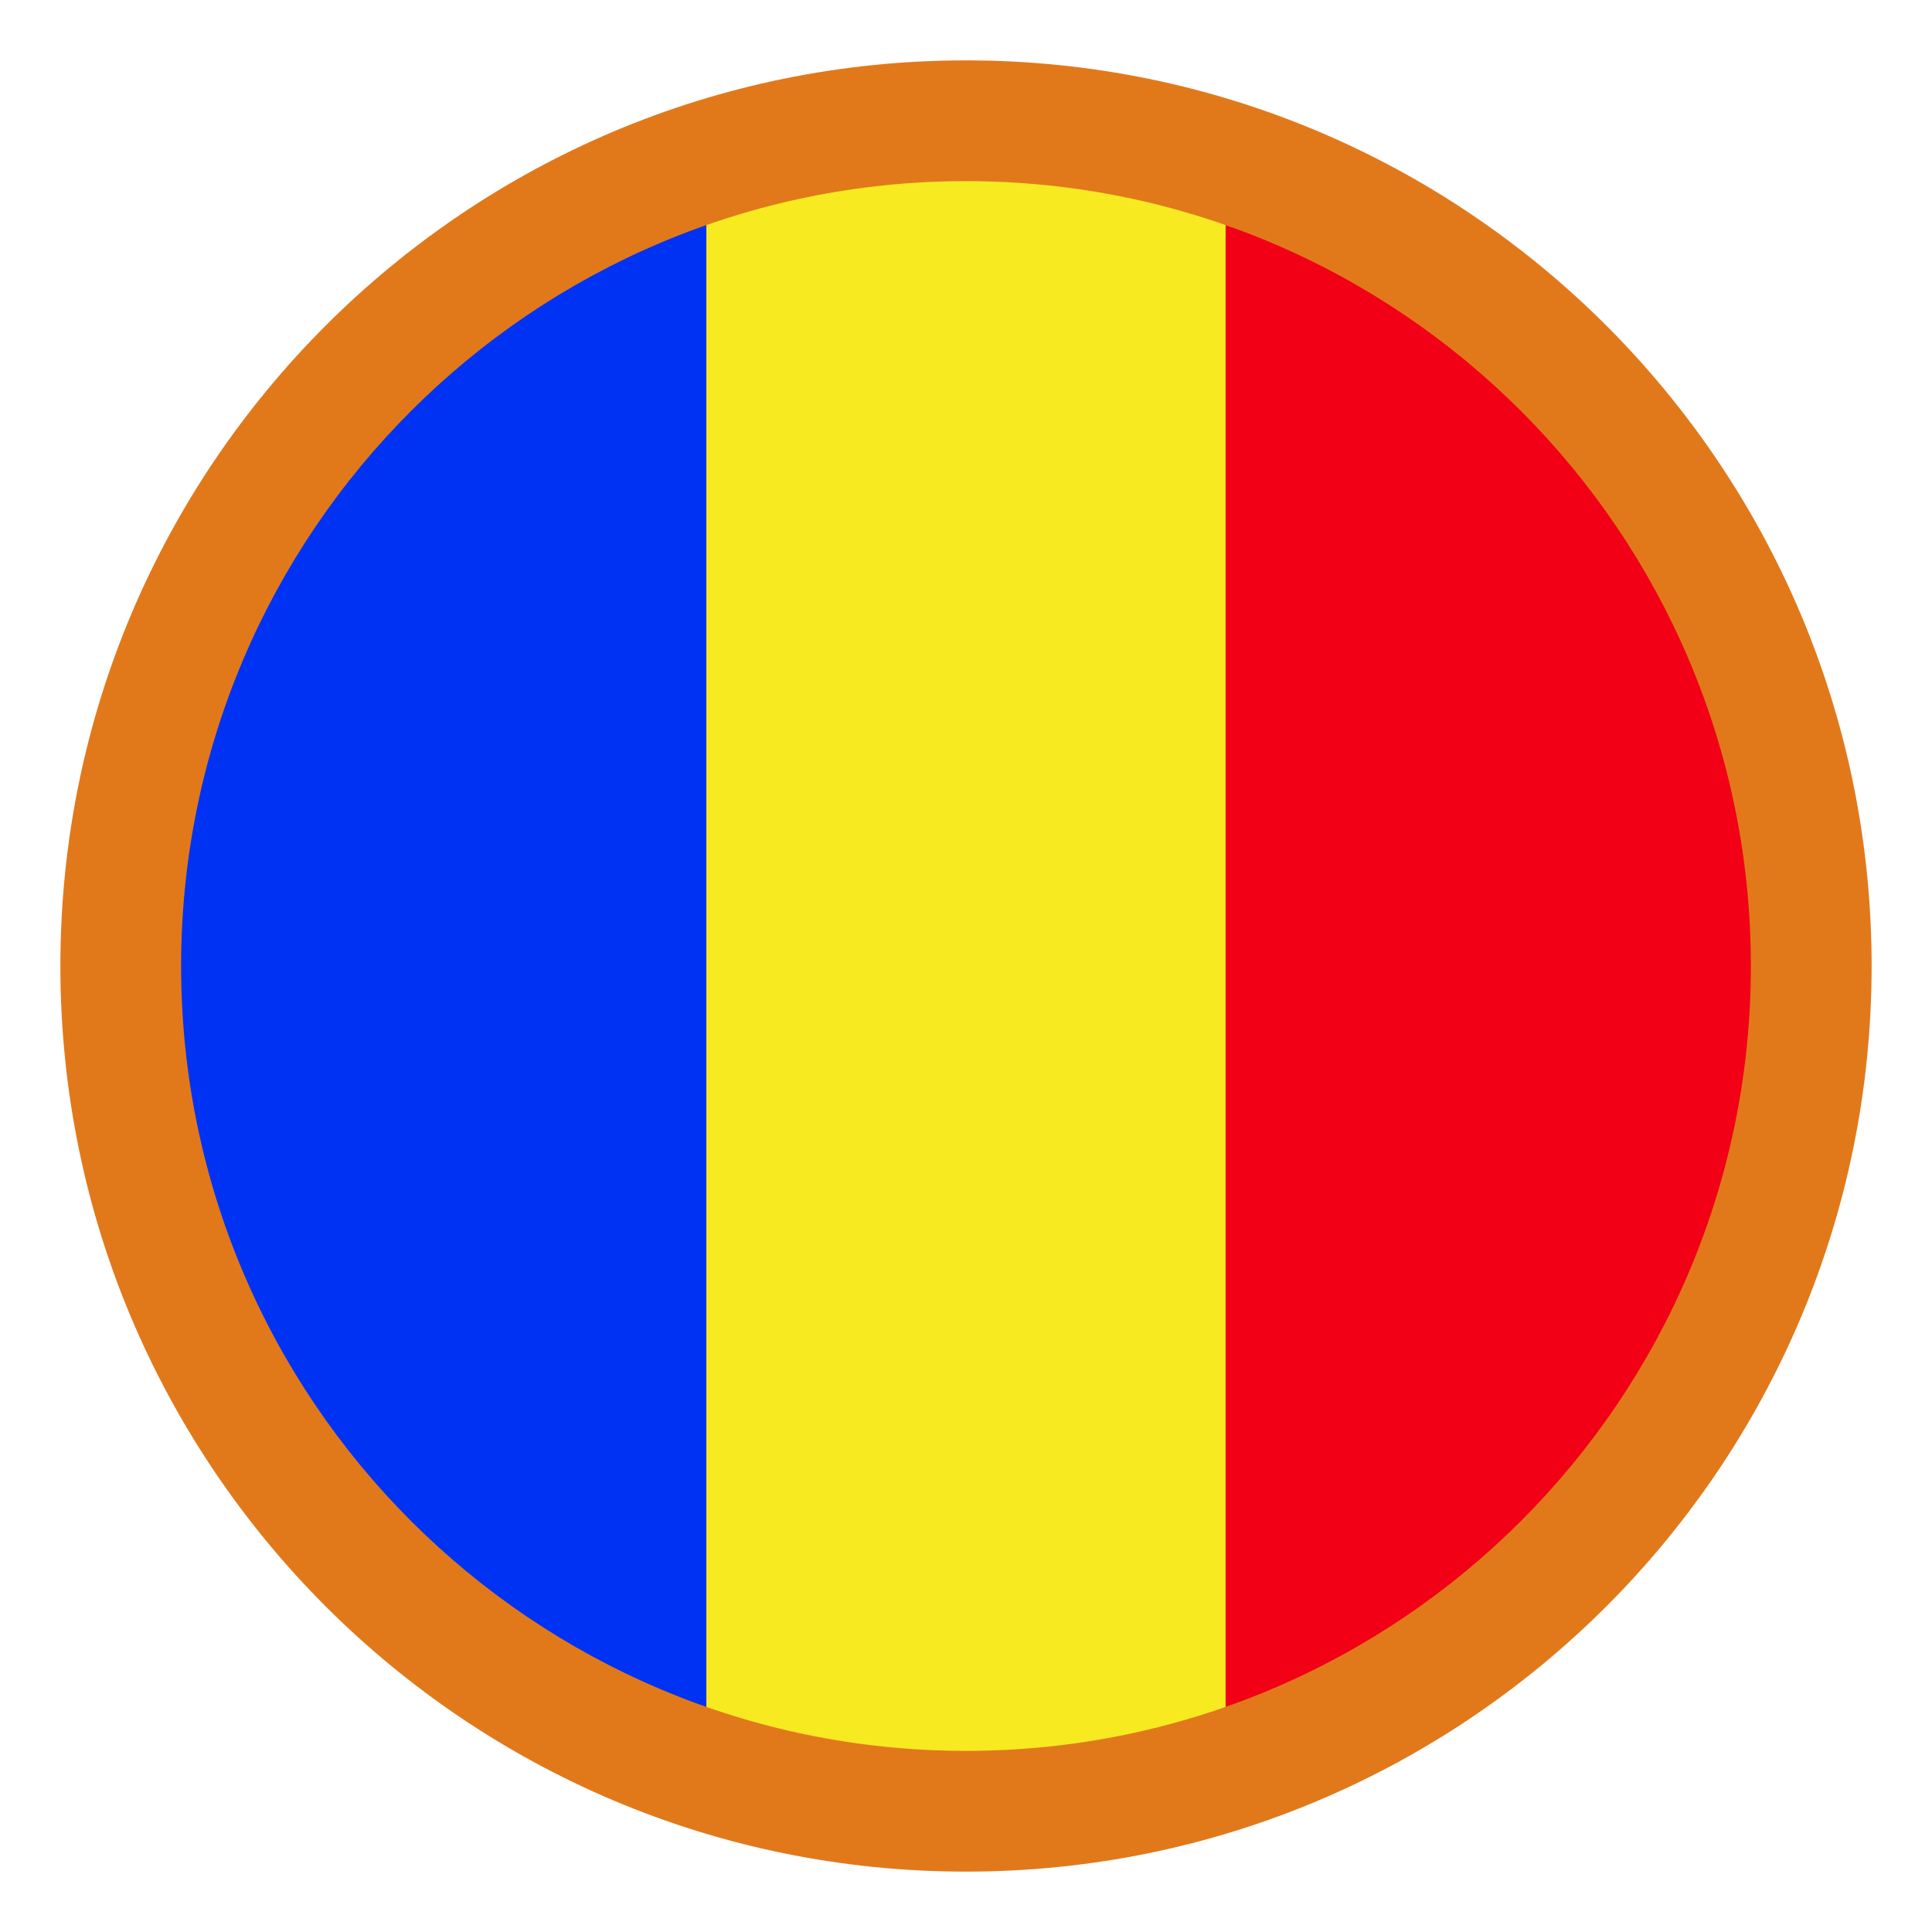
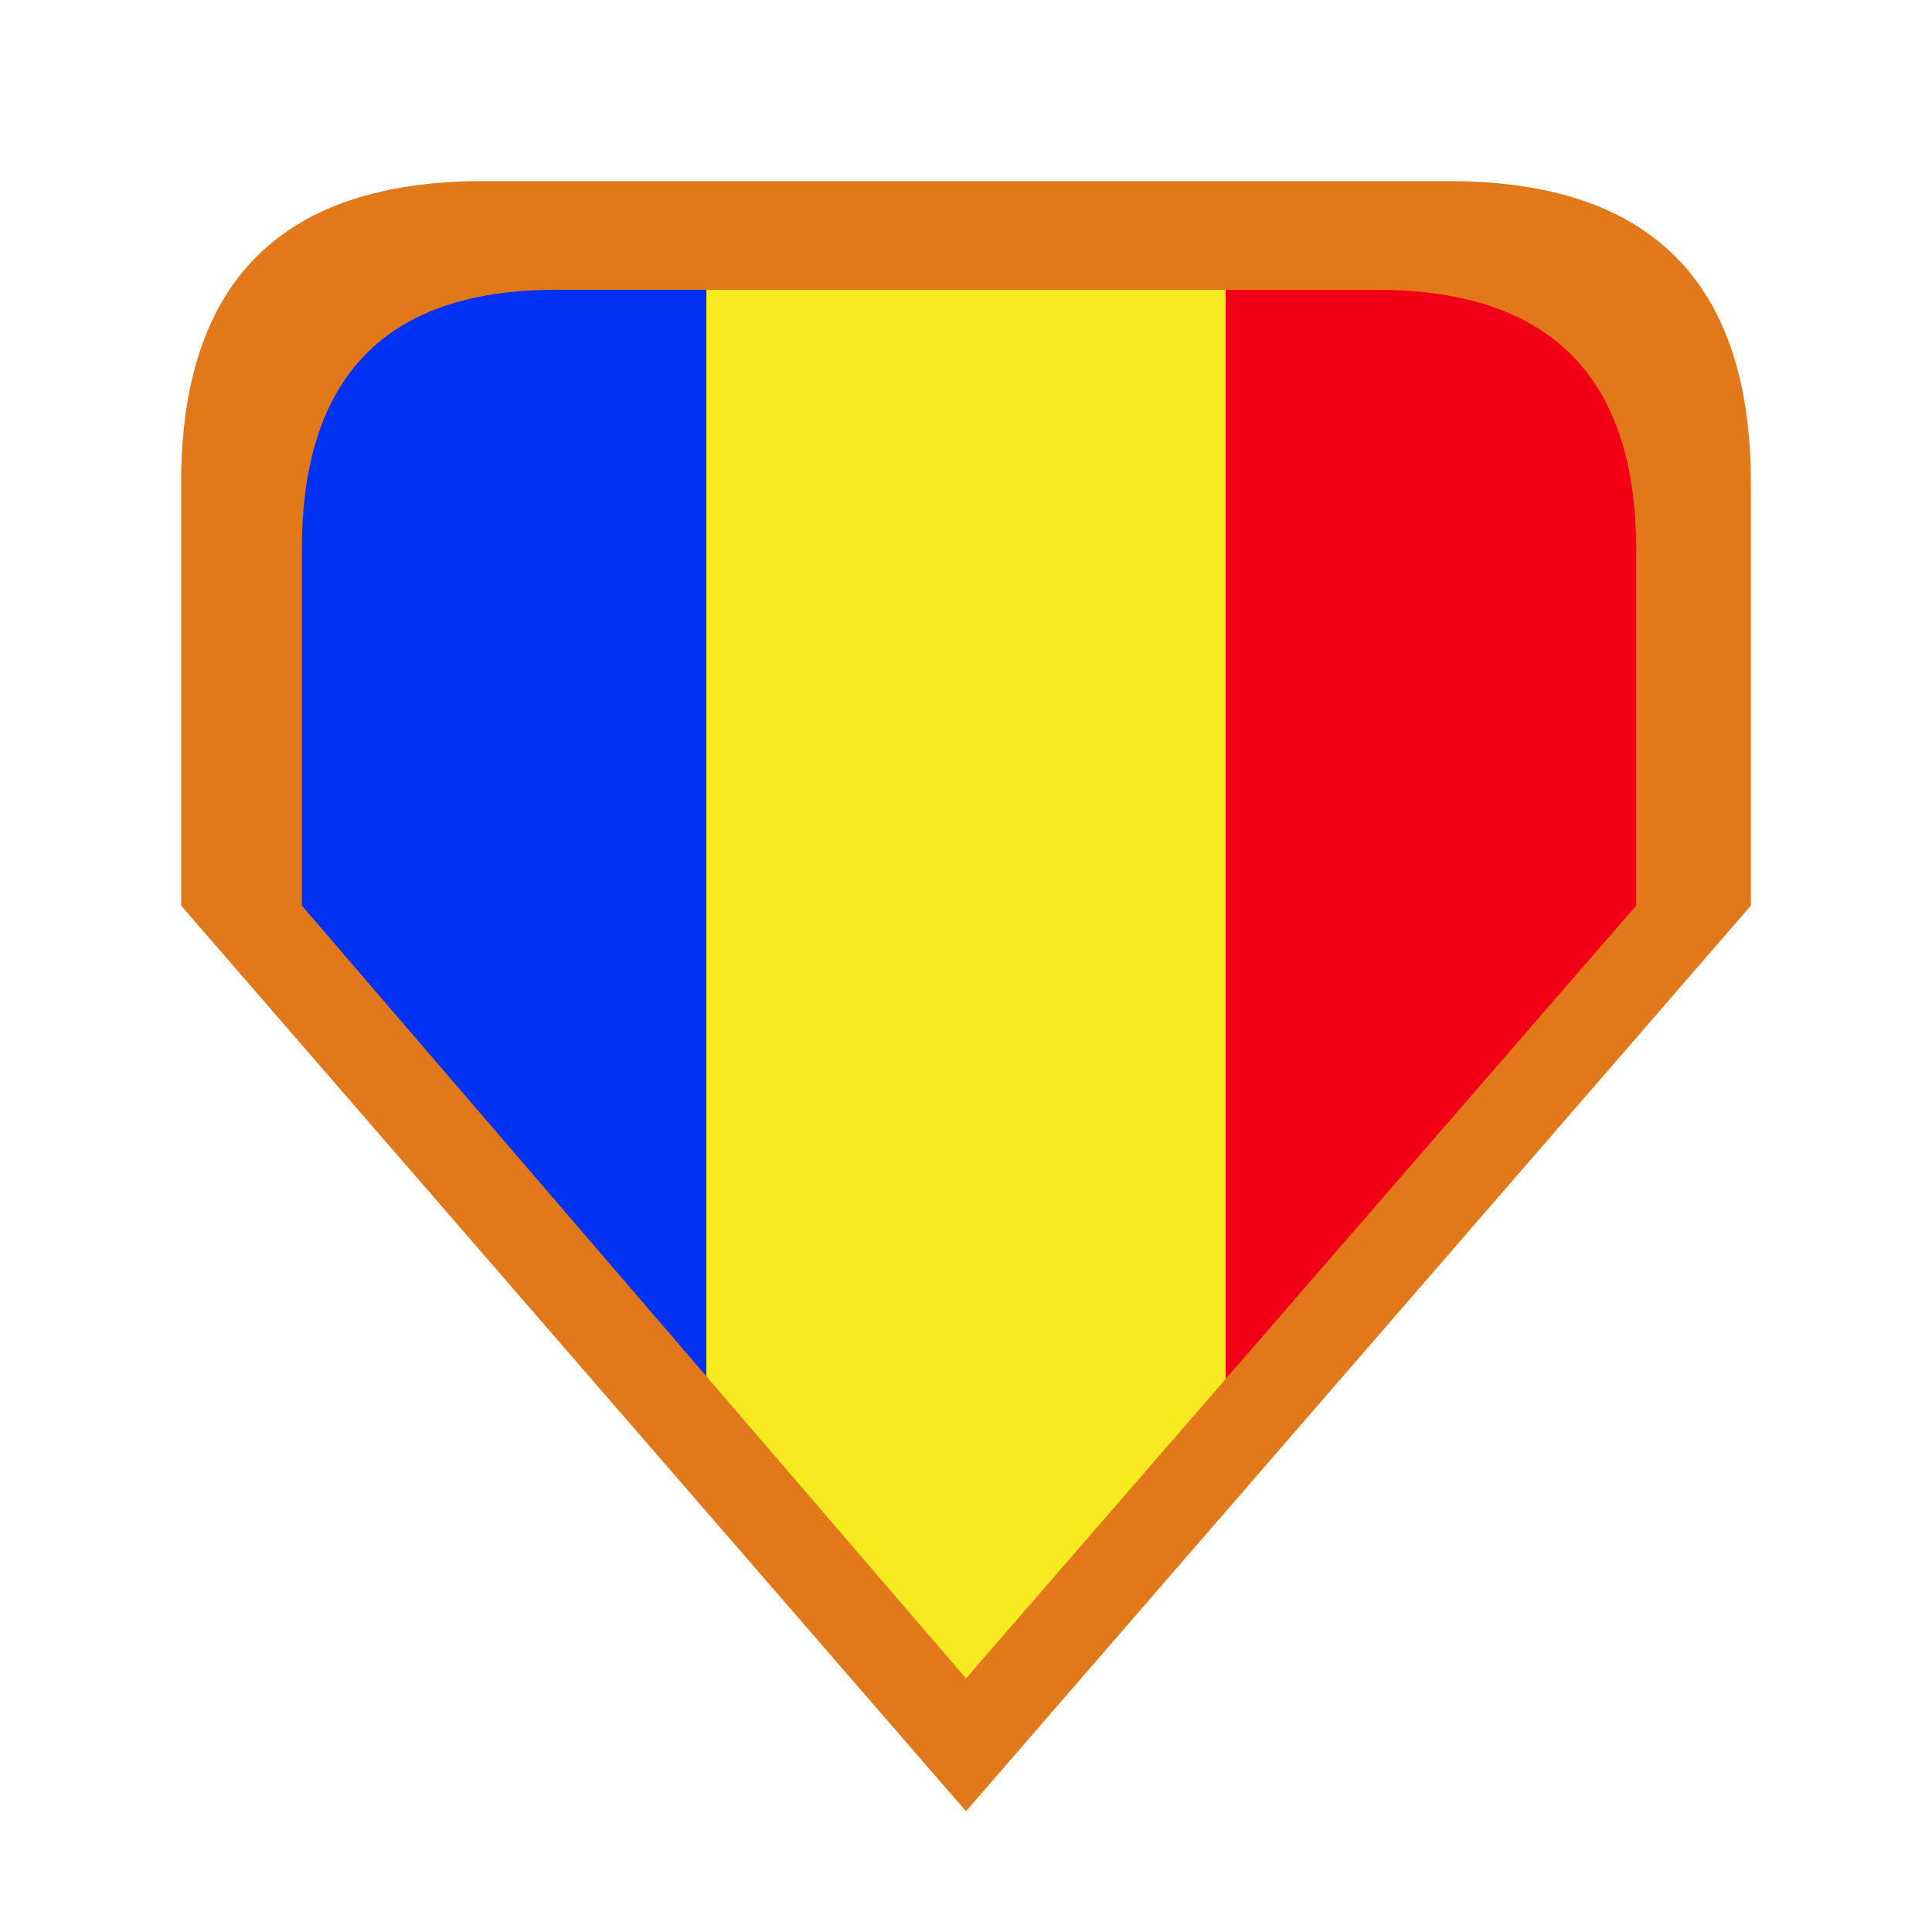
<svg xmlns="http://www.w3.org/2000/svg" viewBox="0 0 32 32">
  <defs>
    <clipPath id="mark-clip">
-       <circle cx="16" cy="16" r="13" />
+       <path d="M9.2 4.8 L22.8 4.8 Q27.1 4.8 27.1 9.1 L27.1 15 L16 27.8 L5 15 L5 9.1 Q5 4.8 9.2 4.8 Z" />
    </clipPath>
  </defs>
-   <circle cx="16" cy="16" r="15" fill="#E1791B" />
+   <path d="M8 3 L24 3 Q29 3 29 8 L29 15 L16 30 L3 15 L3 8 Q3 3 8 3 Z" fill="#E1791B" />
  <g clip-path="url(#mark-clip)">
    <rect x="3" y="3" width="8.7" height="26" fill="#0032F4" />
    <rect x="11.7" y="3" width="8.7" height="26" fill="#F8EA21" />
    <rect x="20.3" y="3" width="8.7" height="26" fill="#F20016" />
  </g>
</svg>
